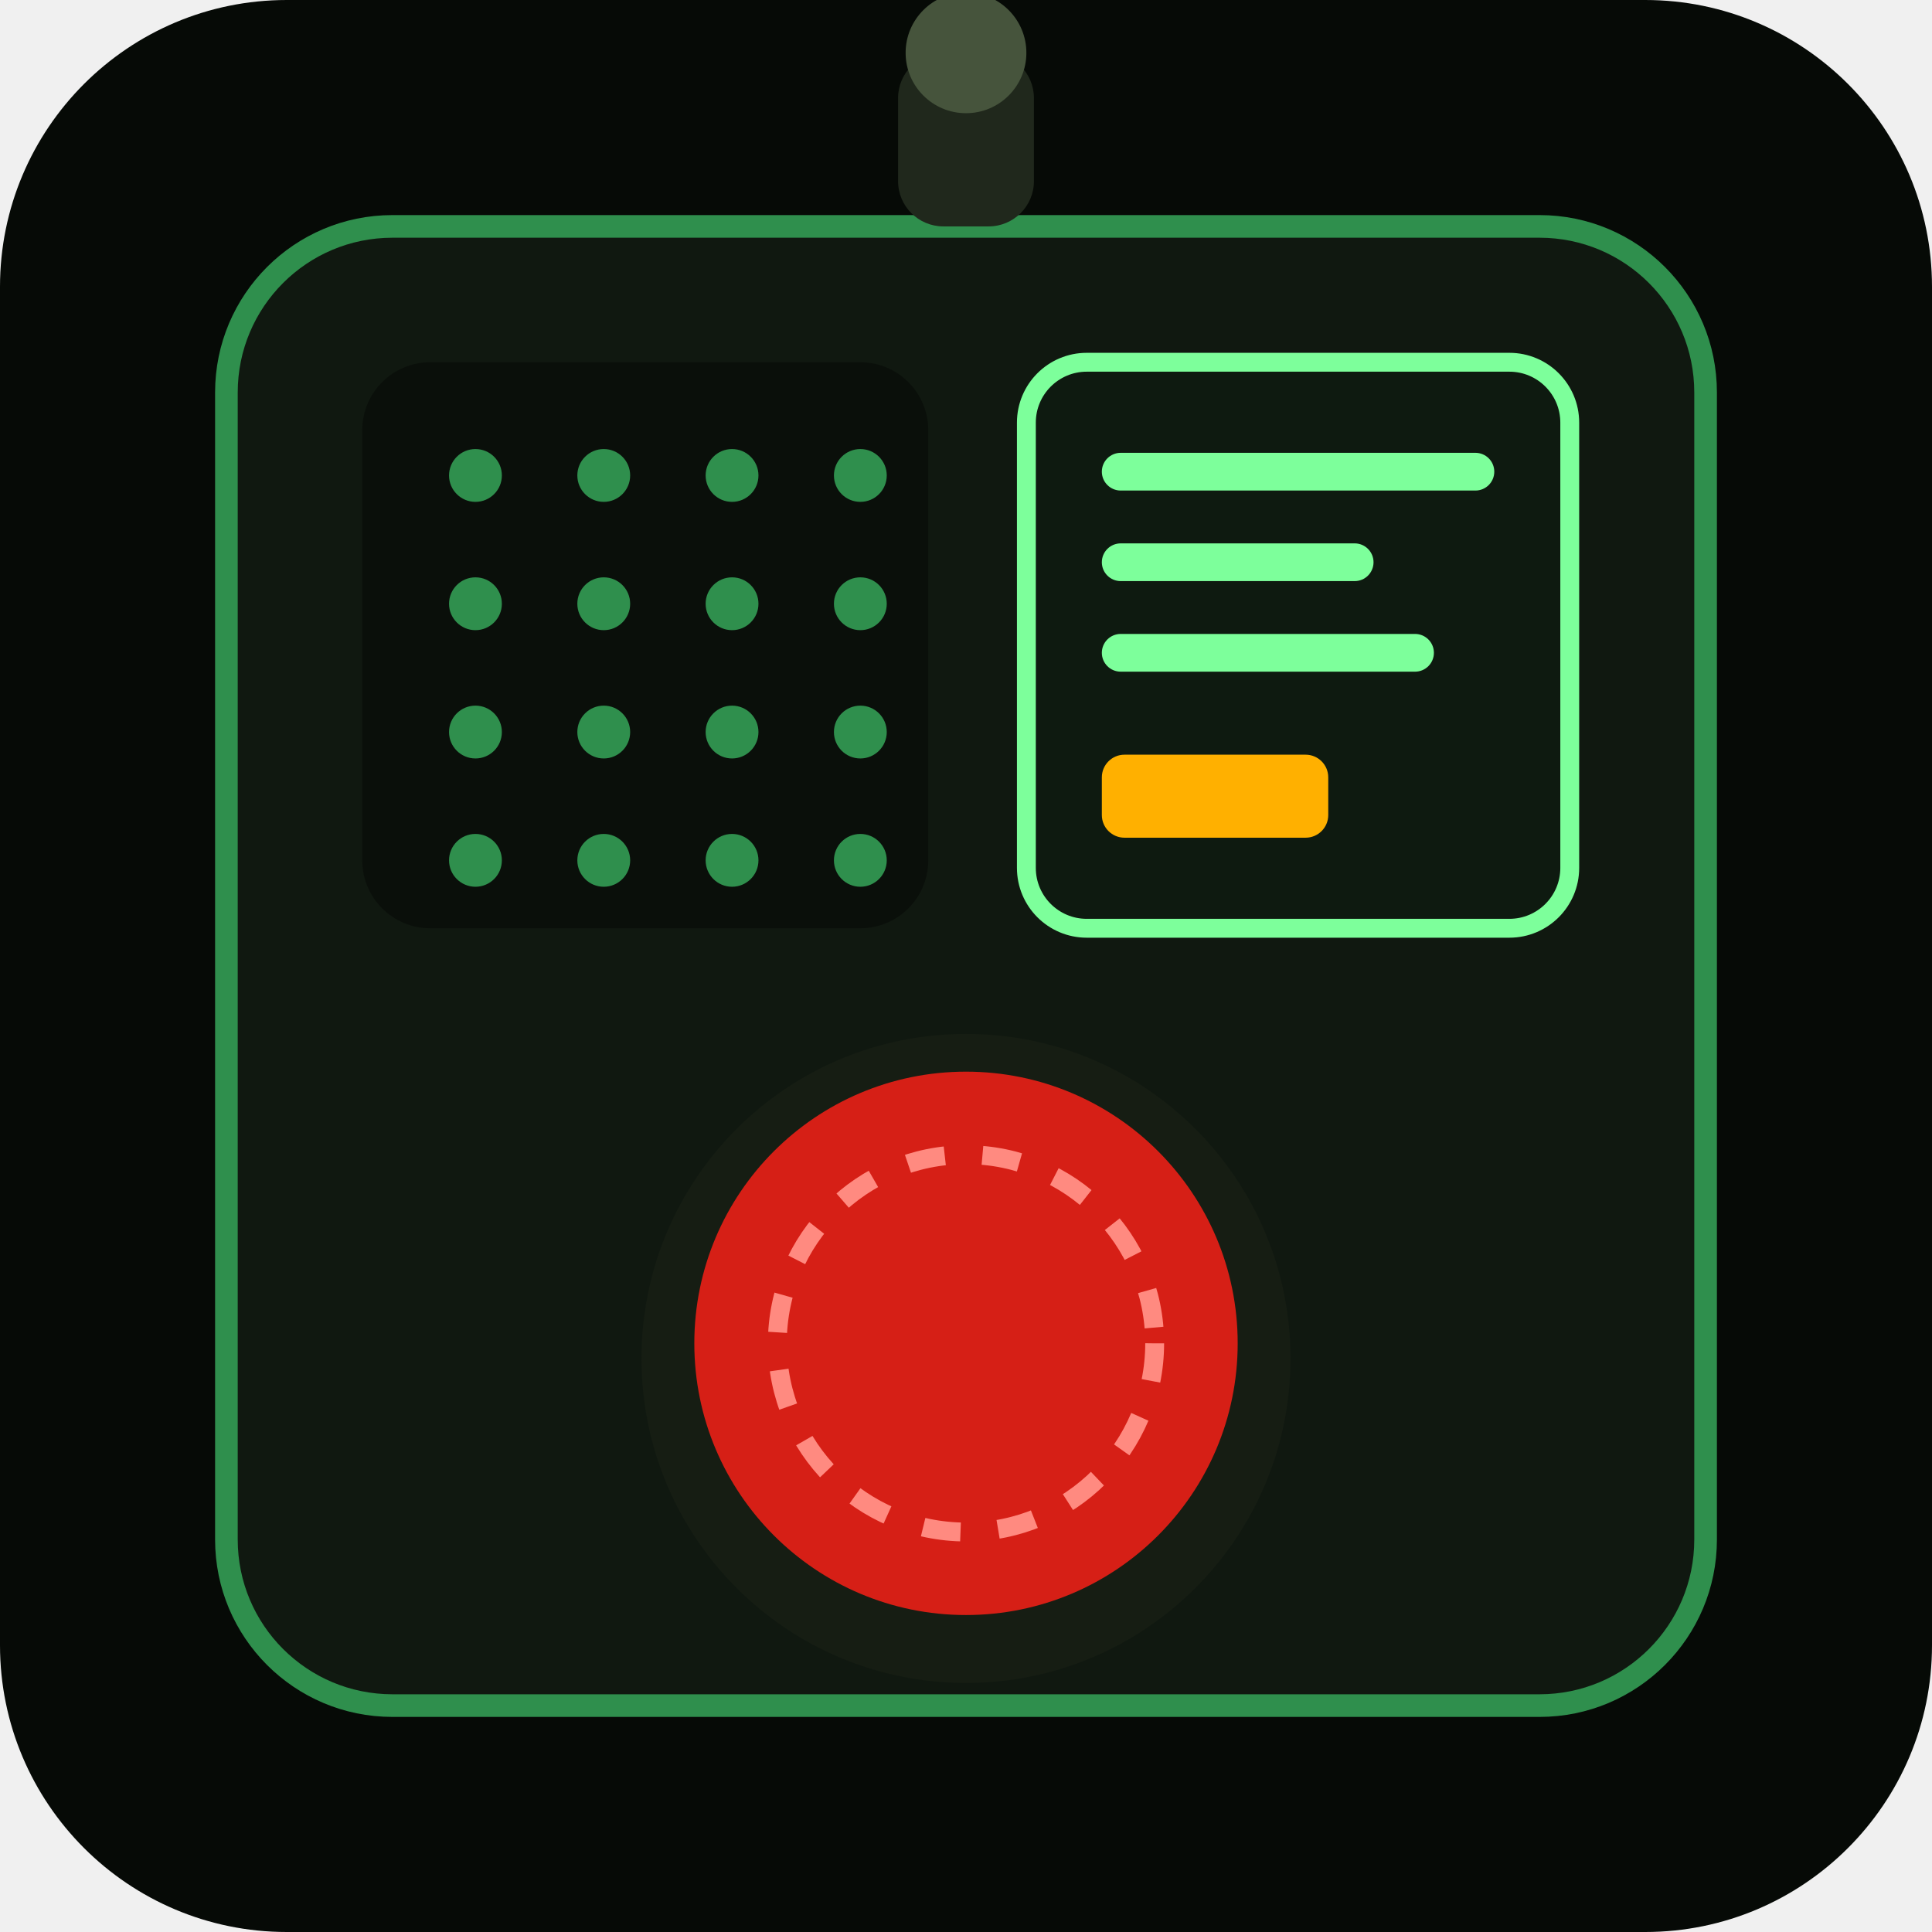
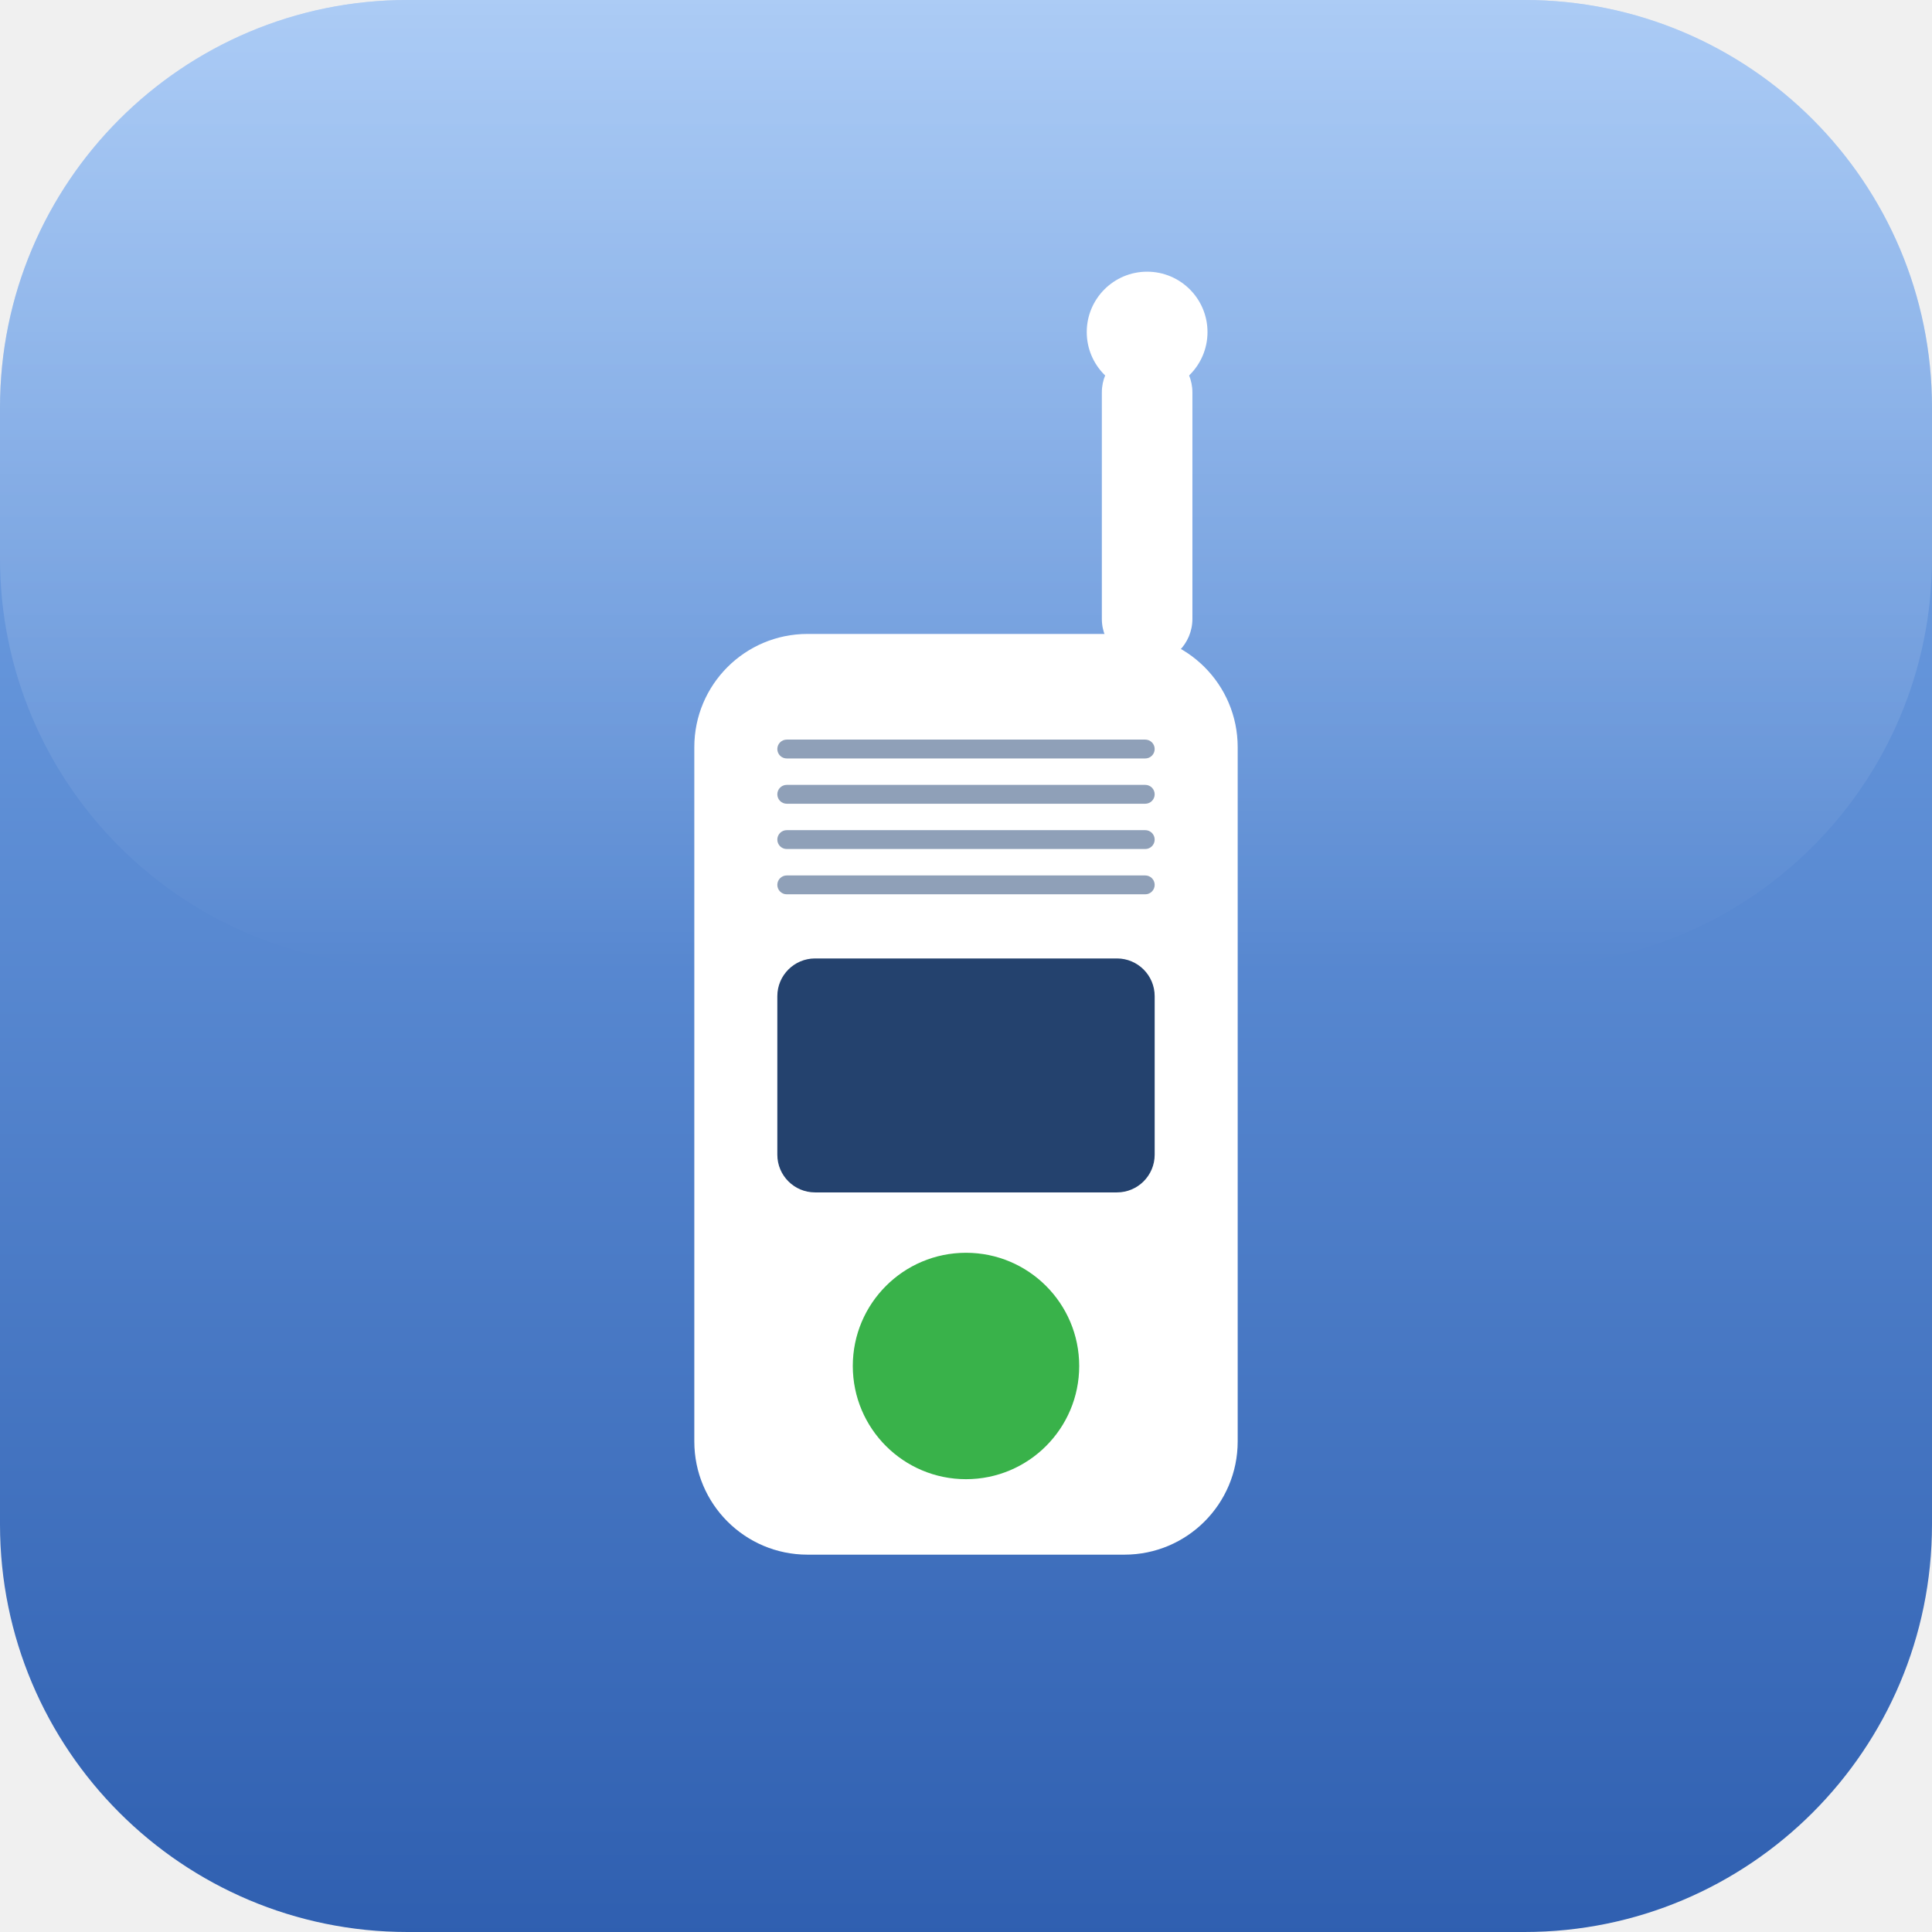
<svg xmlns="http://www.w3.org/2000/svg" viewBox="0 0 512 512" width="512" height="512">
-   <rect width="512" height="512" rx="76" fill="#060a06" />
-   <rect x="60" y="60" width="392" height="392" rx="44" fill="#101810" stroke="#2f8f4d" stroke-width="6" />
-   <g fill="#0a0f0a">
-     <rect x="96" y="96" width="150" height="150" rx="18" />
+   <defs>
+     <linearGradient id="bg" x1="0" y1="0" x2="0" y2="1">
+       <stop offset="0" stop-color="#7fb0f0" />
+       <stop offset="1" stop-color="#2f5fb0" />
+     </linearGradient>
+     <linearGradient id="gloss" x1="0" y1="0" x2="0" y2="1">
+       <stop offset="0" stop-color="#ffffff" stop-opacity="0.35" />
+       <stop offset="1" stop-color="#ffffff" stop-opacity="0" />
+     </linearGradient>
+   </defs>
+   <rect width="512" height="512" rx="108" fill="url(#bg)" />
+   <rect width="512" height="256" rx="108" fill="url(#gloss)" />
+   <rect x="184" y="168" width="144" height="244" rx="30" fill="#ffffff" />
+   <rect x="292" y="92" width="24" height="84" rx="12" fill="#ffffff" />
+   <circle cx="304" cy="88" r="16" fill="#ffffff" />
+   <g fill="#8fa0b8">
+     <rect x="206" y="196" width="100" height="5" rx="2.5" />
+     <rect x="206" y="208" width="100" height="5" rx="2.5" />
+     <rect x="206" y="220" width="100" height="5" rx="2.5" />
+     <rect x="206" y="232" width="100" height="5" rx="2.5" />
  </g>
-   <g fill="#2f8f4d">
-     <circle cx="126" cy="126" r="7" />
-     <circle cx="160" cy="126" r="7" />
-     <circle cx="194" cy="126" r="7" />
-     <circle cx="228" cy="126" r="7" />
-     <circle cx="126" cy="160" r="7" />
-     <circle cx="160" cy="160" r="7" />
-     <circle cx="194" cy="160" r="7" />
-     <circle cx="228" cy="160" r="7" />
-     <circle cx="126" cy="194" r="7" />
-     <circle cx="160" cy="194" r="7" />
-     <circle cx="194" cy="194" r="7" />
-     <circle cx="228" cy="194" r="7" />
-     <circle cx="126" cy="228" r="7" />
-     <circle cx="160" cy="228" r="7" />
-     <circle cx="194" cy="228" r="7" />
-     <circle cx="228" cy="228" r="7" />
-   </g>
-   <rect x="272" y="96" width="144" height="150" rx="16" fill="#0e1a10" stroke="#7dff9b" stroke-width="5" />
-   <g fill="#7dff9b">
-     <rect x="292" y="120" width="104" height="10" rx="5" />
-     <rect x="292" y="144" width="72" height="10" rx="5" />
-     <rect x="292" y="168" width="88" height="10" rx="5" />
-   </g>
-   <rect x="292" y="200" width="60" height="22" rx="6" fill="#ffb000" />
-   <circle cx="256" cy="360" r="86" fill="#161d13" />
-   <circle cx="256" cy="356" r="72" fill="#d61f16" />
-   <circle cx="256" cy="356" r="50" fill="none" stroke="#ff8a80" stroke-width="5" stroke-dasharray="10 10" />
-   <rect x="238" y="14" width="36" height="46" rx="12" fill="#20281c" />
-   <circle cx="256" cy="14" r="16" fill="#46543c" />
+   <rect x="206" y="254" width="100" height="62" rx="10" fill="#24426e" />
+   <circle cx="256" cy="362" r="30" fill="#39b24a" />
</svg>
